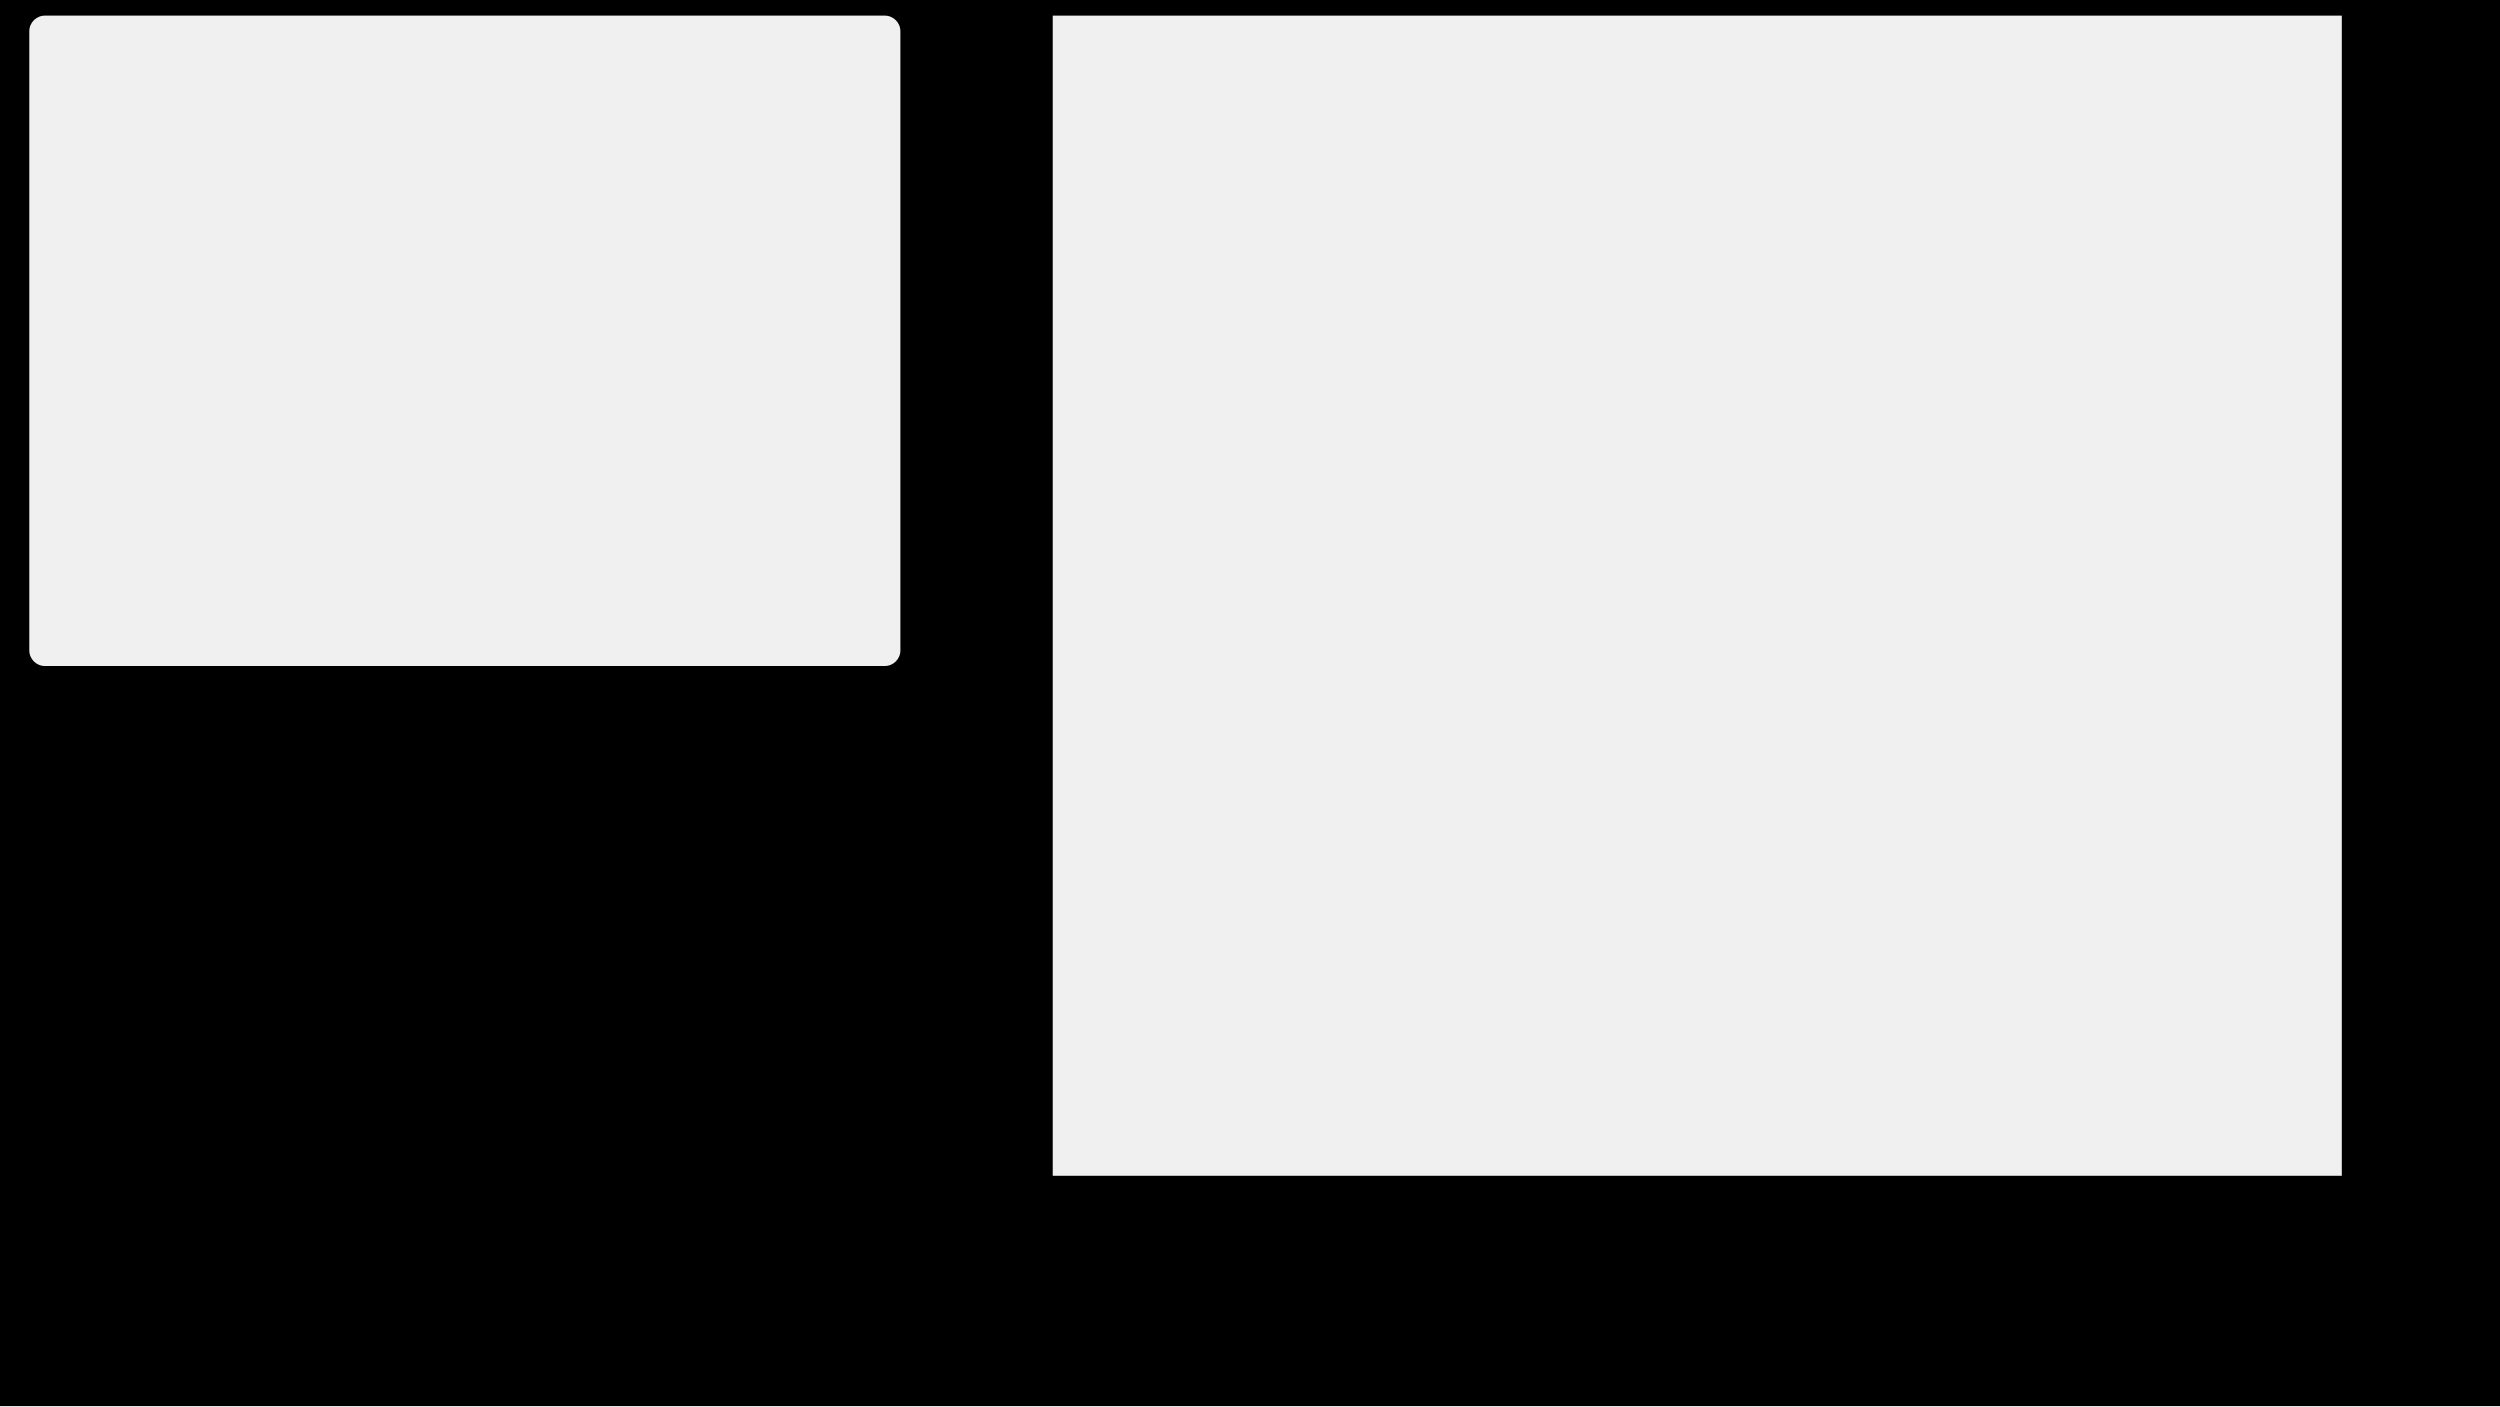
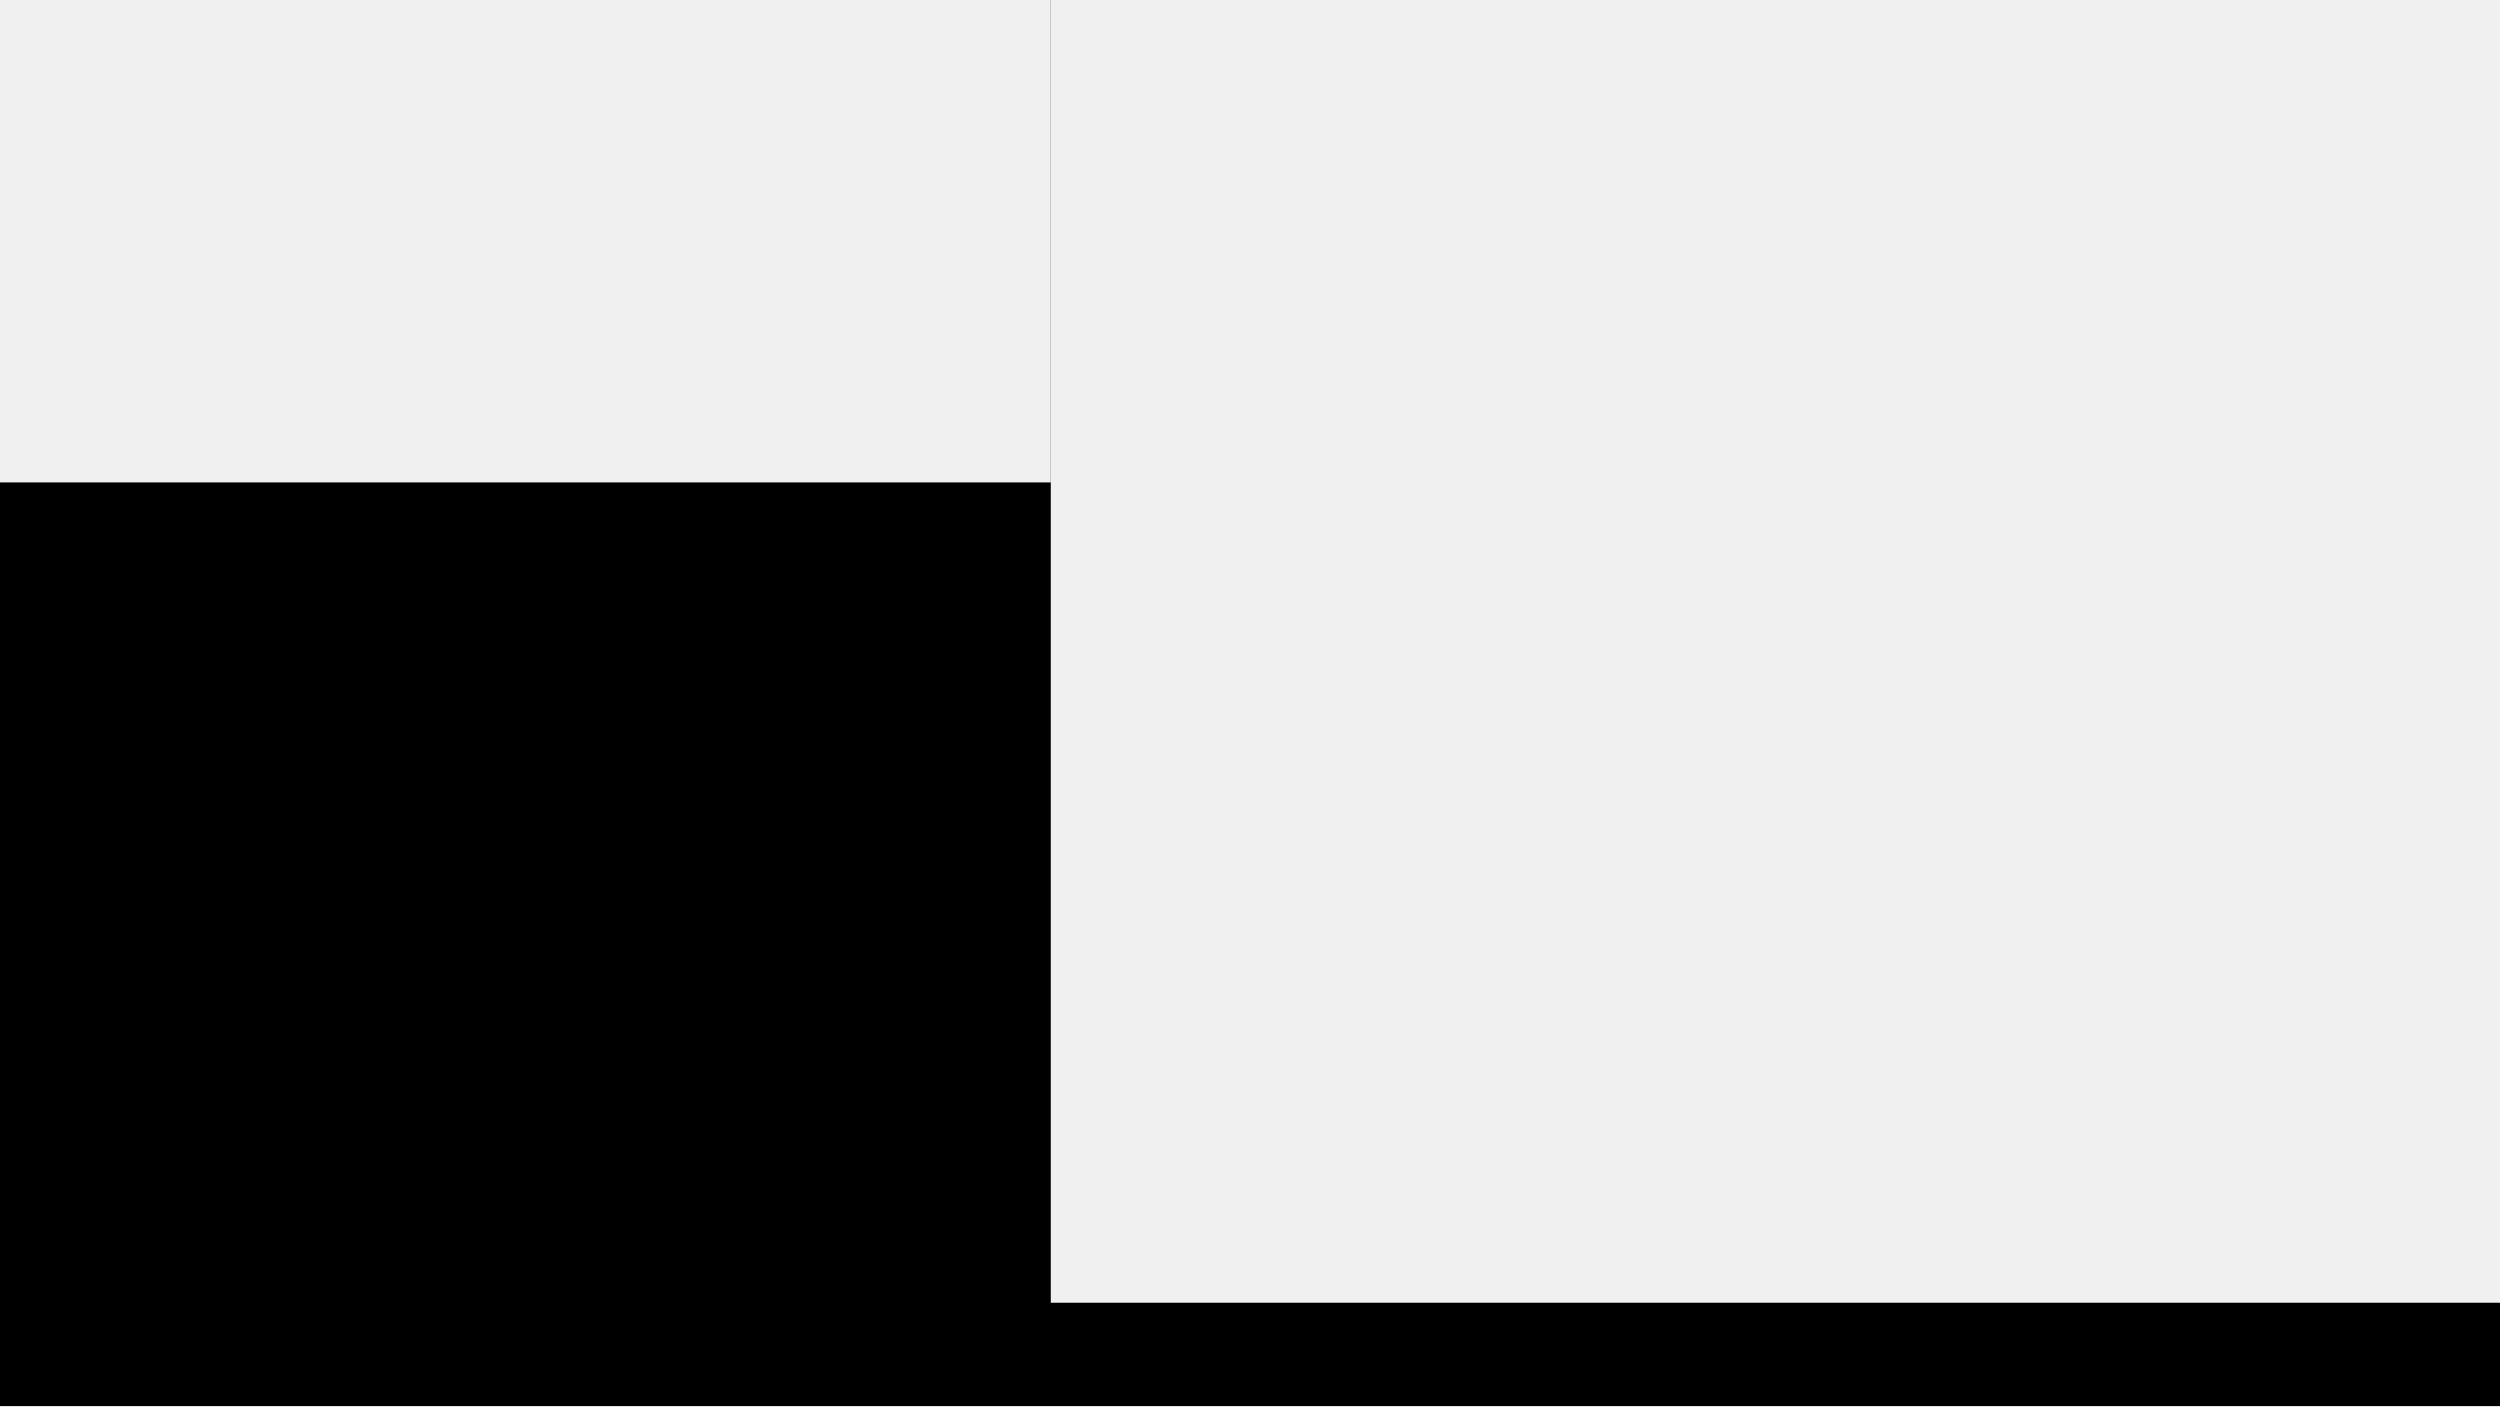
<svg xmlns="http://www.w3.org/2000/svg" viewBox="0 0 1280 720">
  <defs>
-     <rect id="game-feed" x="539" y="8" width="660" height="594" />
-     <rect id="webcam" x="15" y="8" rx="8" ry="8" width="446" height="333" />
+     <rect id="game-feed" x="538" y="0" width="742" height="667" />
+     <rect id="webcam" x="0" y="0" width="538" height="247" />
    <mask id="image-mask">
      <rect x="0" y="0" width="1280" height="720" fill="white" />
      <use href="#game-feed" fill="black" />
      <use href="#webcam" fill="black" />
    </mask>
  </defs>
  <rect x="0" y="0" width="1280" height="720" mask="url(#image-mask)" />
</svg>
